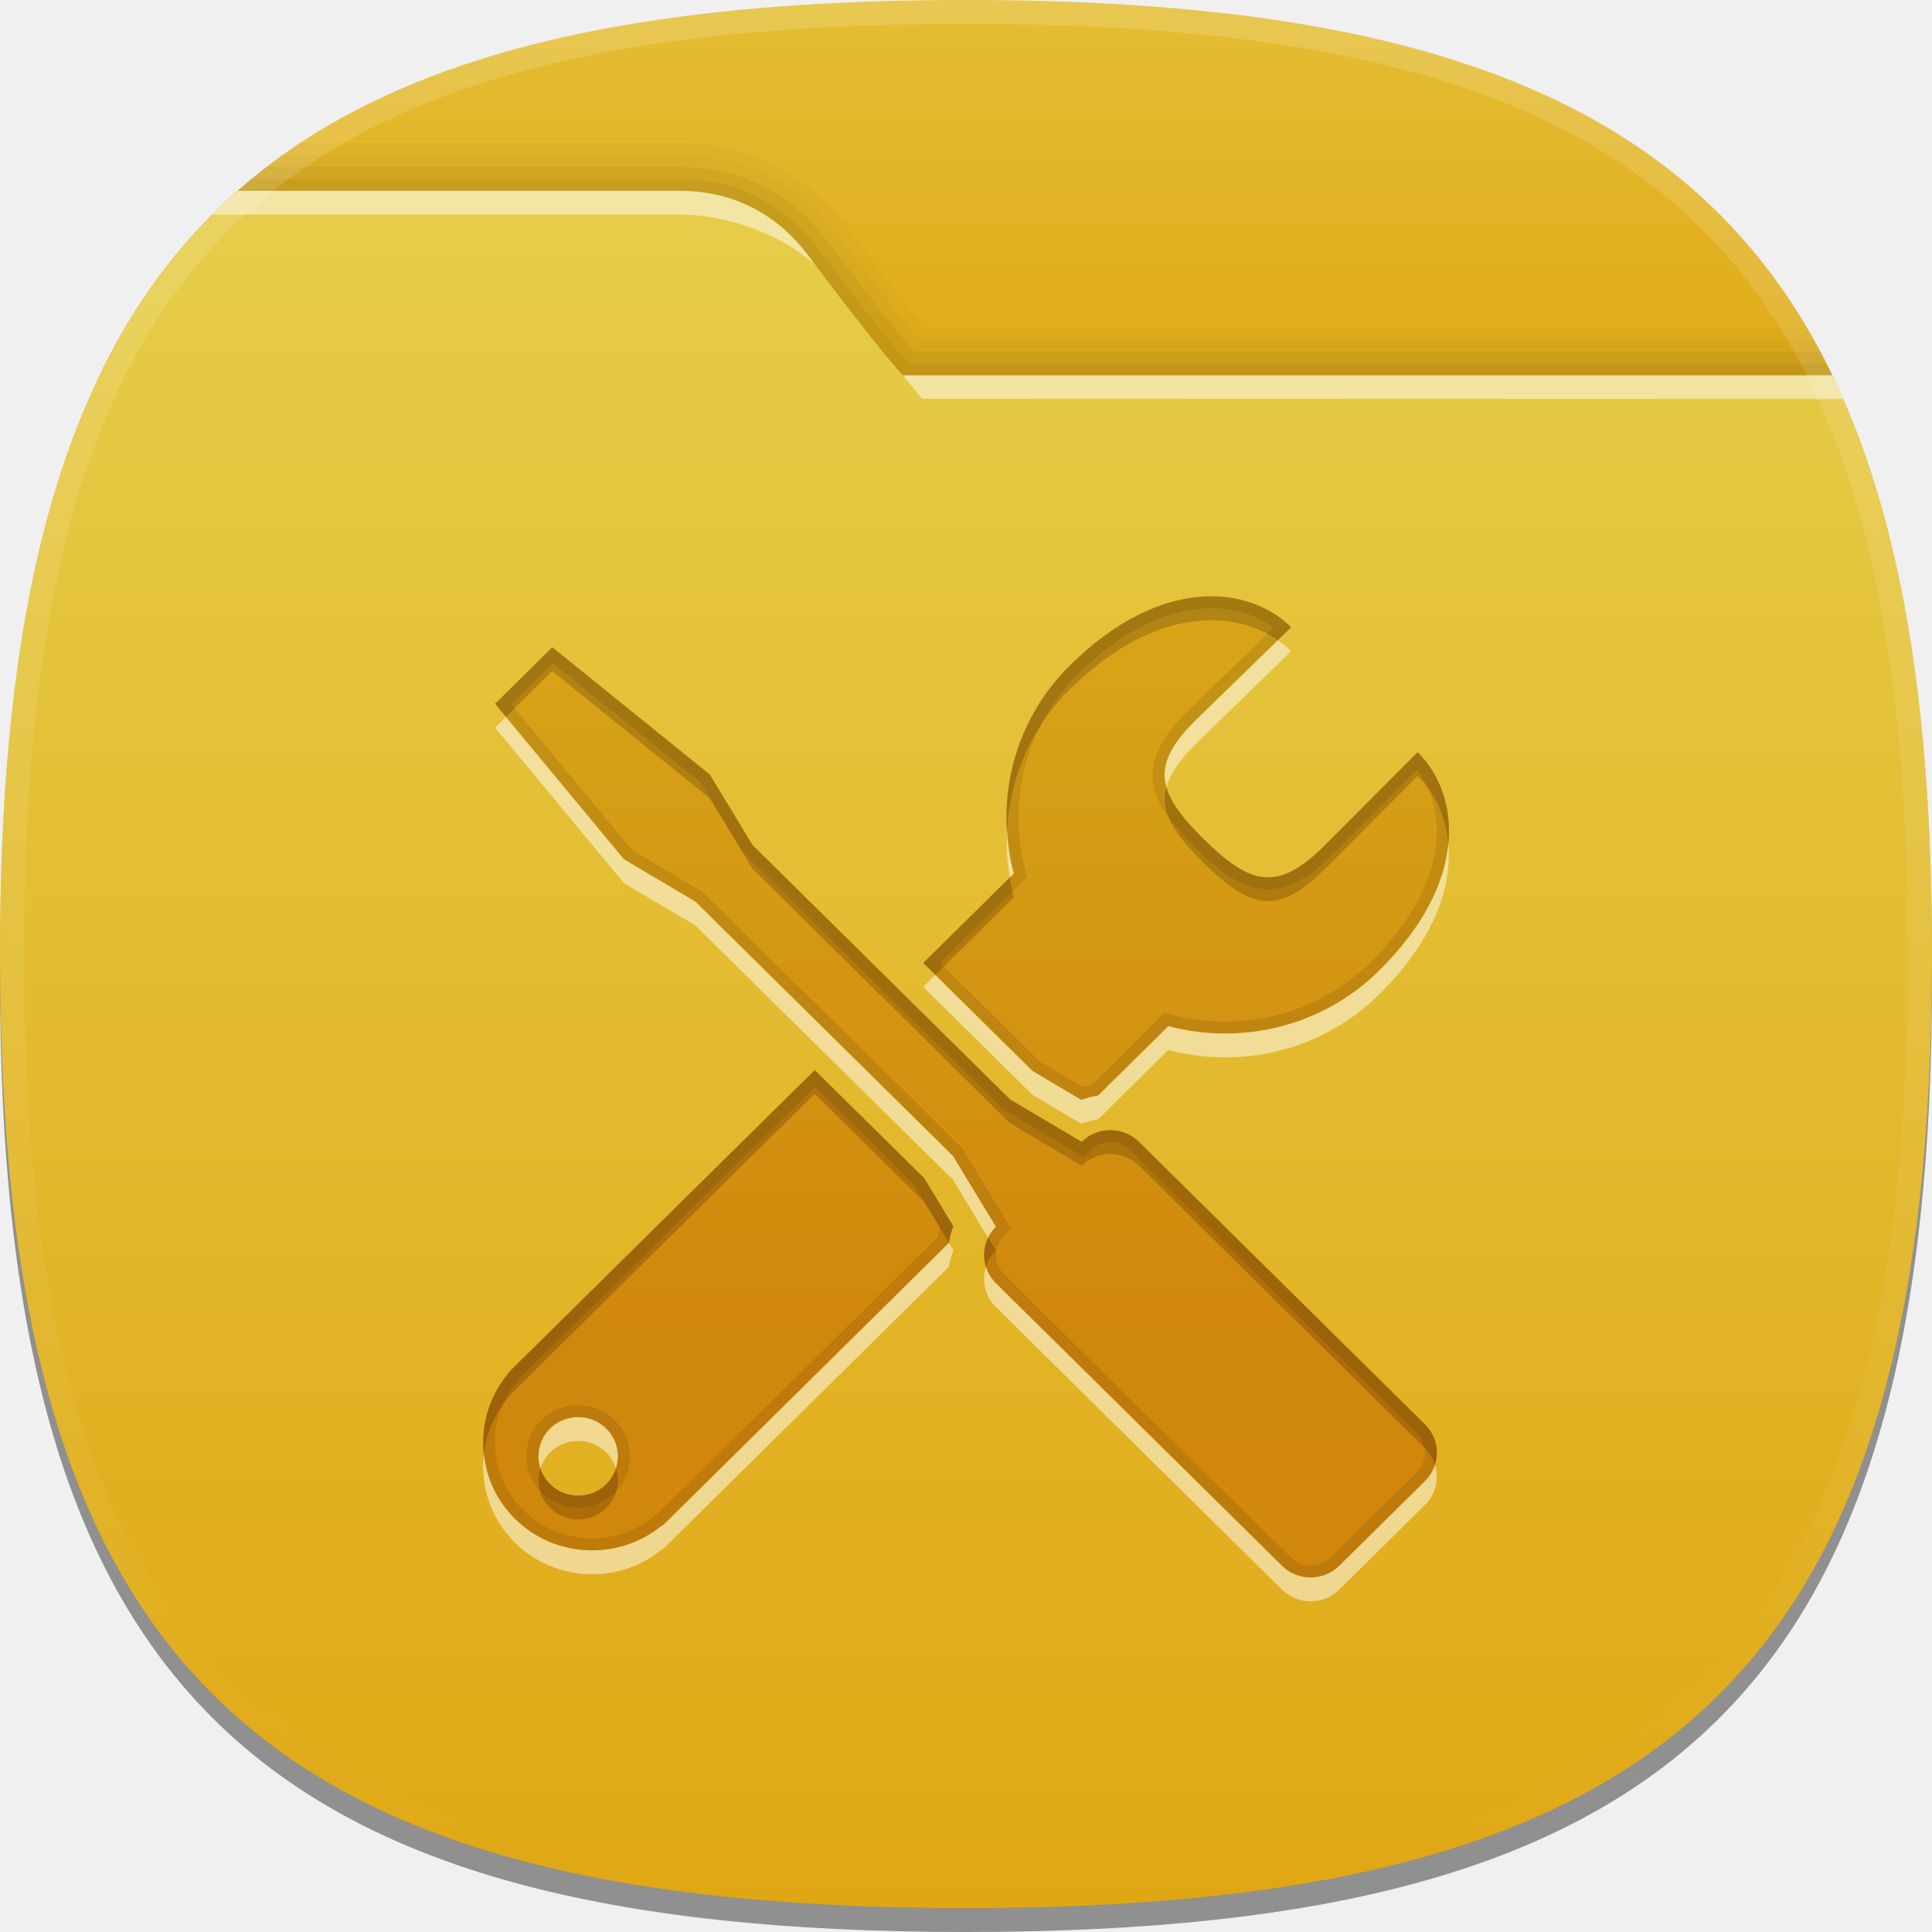
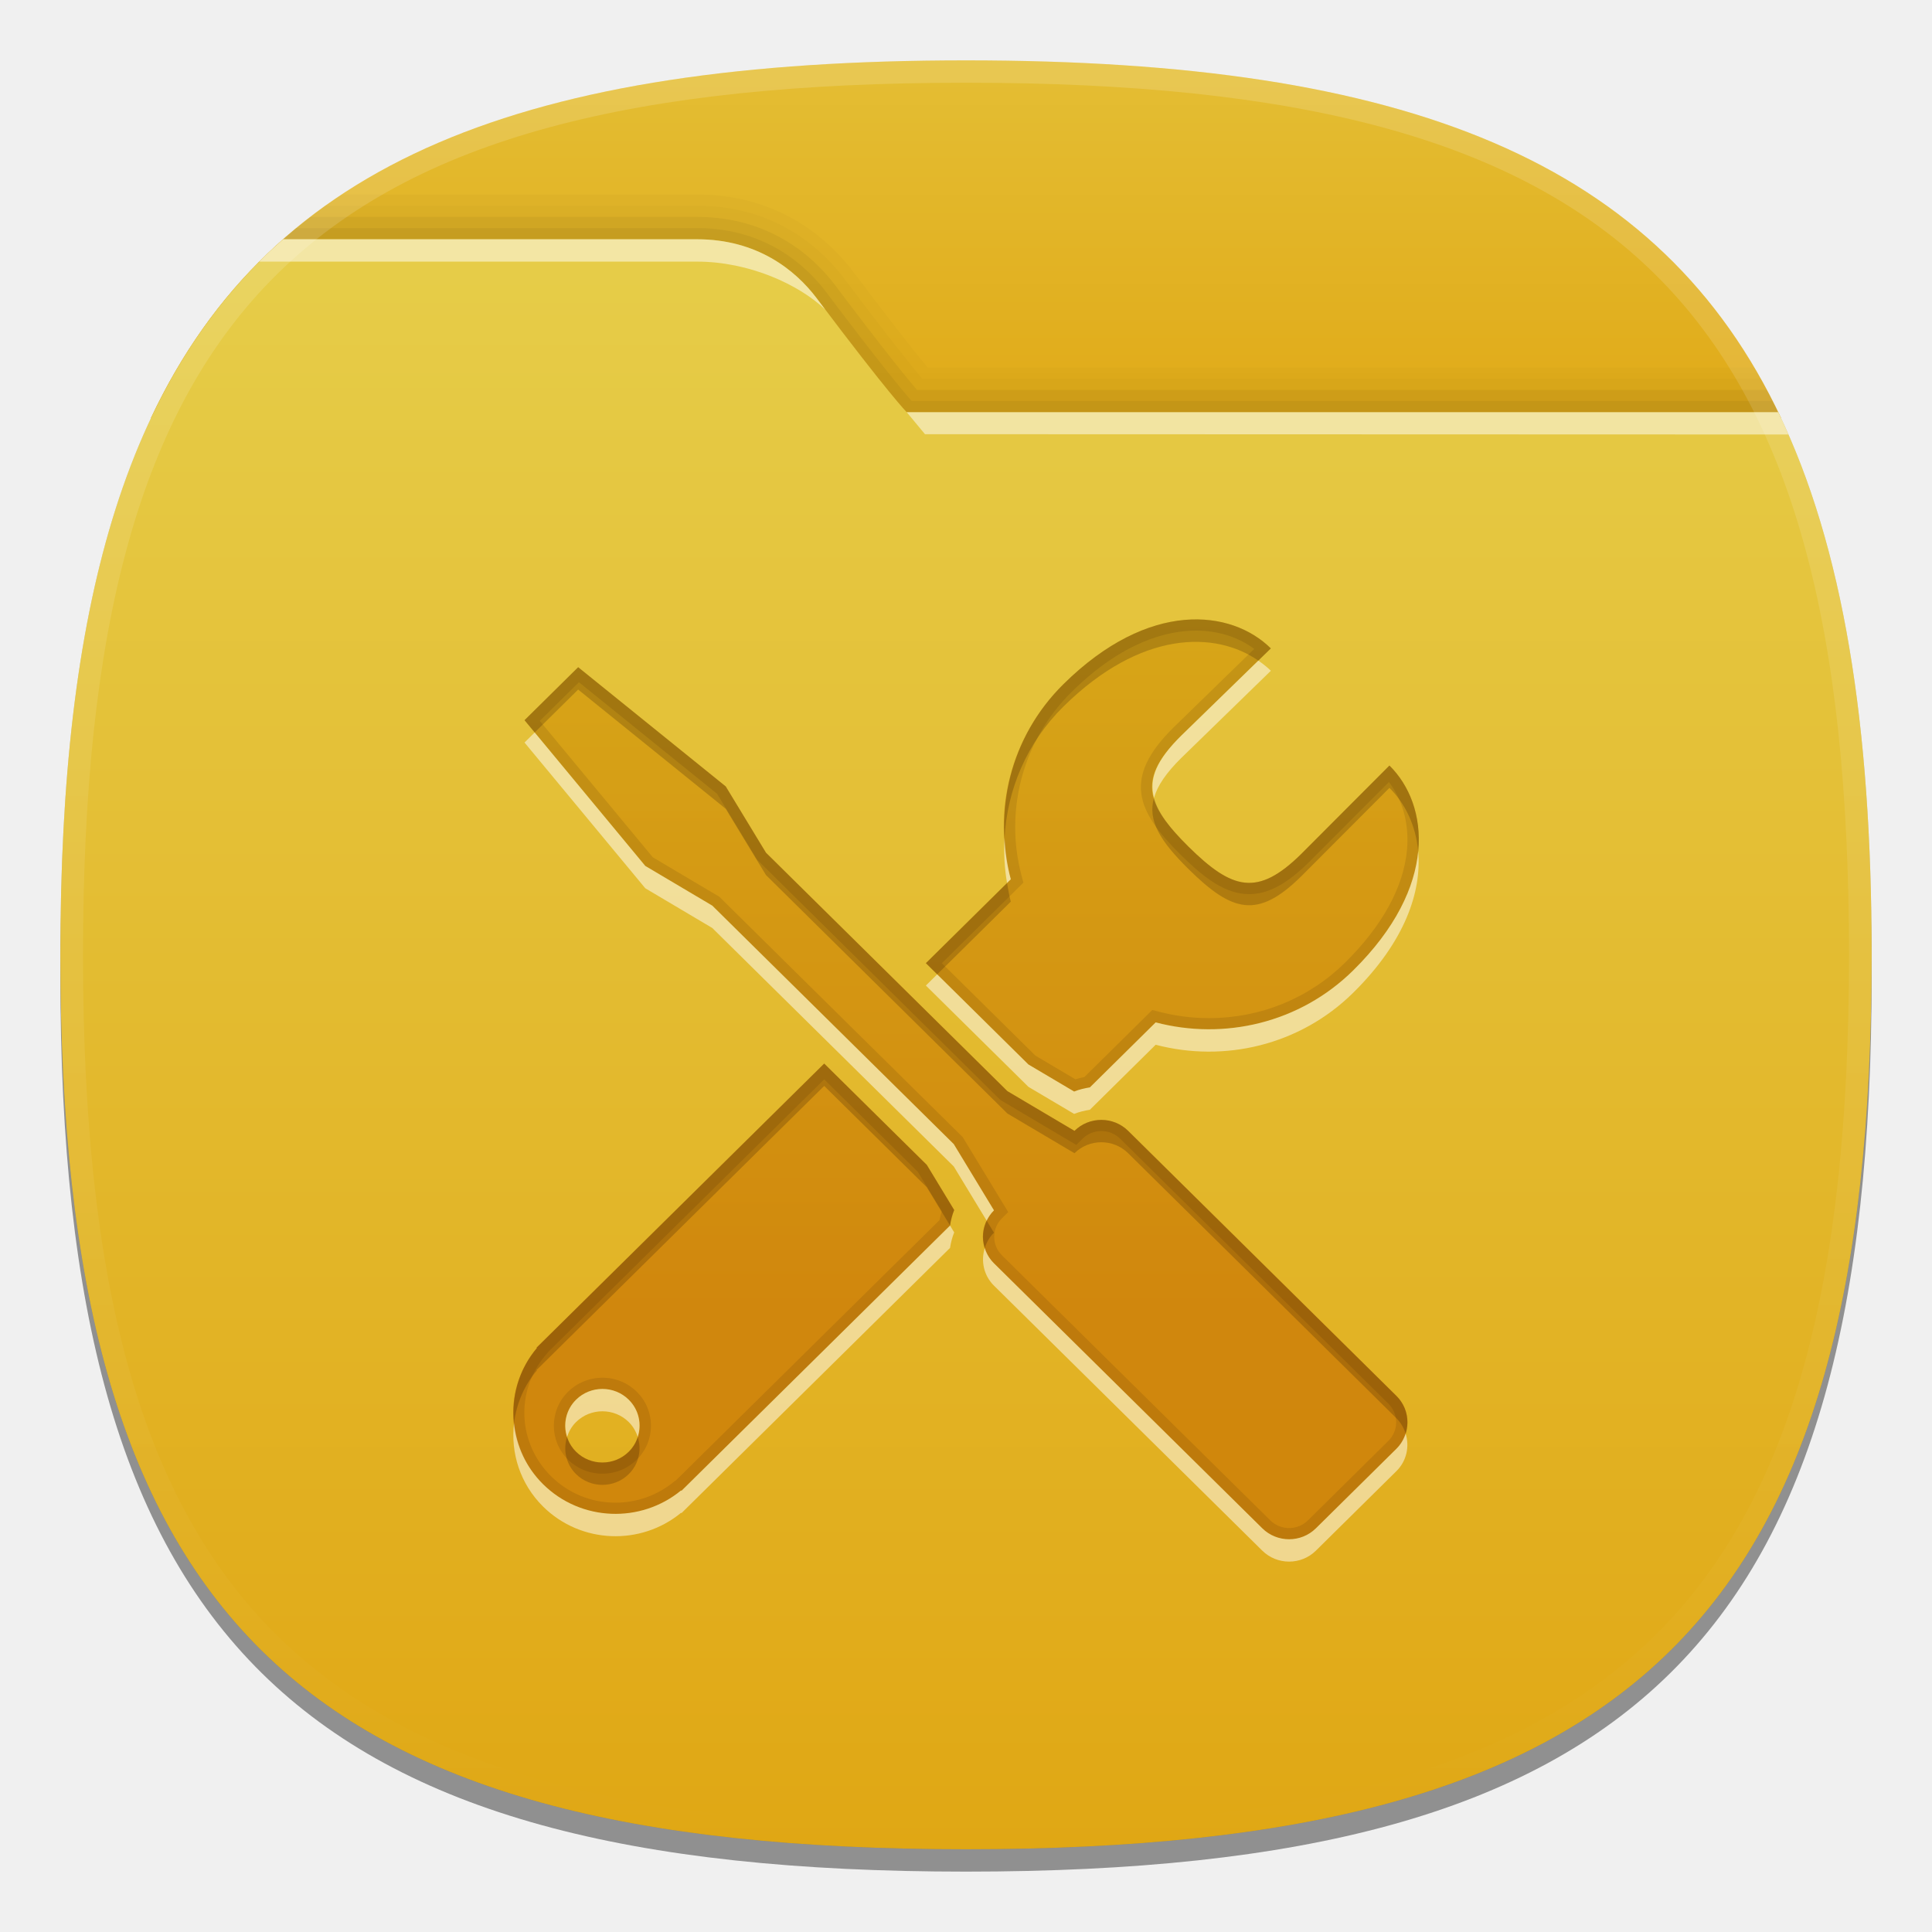
<svg xmlns="http://www.w3.org/2000/svg" height="96px" version="1.1" viewBox="0 0 96 96" width="96px" x="0px" y="0px" id="svg52">
  <defs id="defs56" />
-   <path d="M 96,48.593 C 96,83.716 83.567,96 48,96 12.438,96 0,83.716 0,48.593 0,13.472 12.438,1.185 48,1.185 c 35.564,0 48,12.287 48,47.407 z" id="path2" style="fill-opacity:0.4;stroke-width:1.193" />
-   <rect fill="none" height="96" width="96" id="rect4" />
-   <linearGradient gradientUnits="userSpaceOnUse" id="SVGID_1_" x1="47.999" x2="47.999" y1="8" y2="24" gradientTransform="matrix(1.2,0,0,1.185185,-9.6,-9.481481)">
+   <path d="M 93,48.556 C 93,81.483 81.344,93 48,93 14.661,93 3,81.483 3,48.556 3,15.63 14.661,4.111 48,4.111 c 33.342,0 45,11.519 45,44.444 z" id="path2" style="fill-opacity:0.4;stroke-width:1.118" />
+   <rect height="90" width="90" id="rect4" x="3" y="3" style="fill:none;stroke-width:0.938" />
+   <linearGradient gradientUnits="userSpaceOnUse" id="SVGID_1_" x1="47.999" x2="47.999" y1="8" y2="24" gradientTransform="matrix(1.125,0,0,1.111111,-6,-5.888888)">
    <stop offset="0" style="stop-color:#E4BE34" id="stop6" />
    <stop offset="1" style="stop-color:#E0AA18" id="stop8" />
  </linearGradient>
-   <path d="M 91.205,18.963 C 84.784,5.321 71.399,0 48,0 24.602,0 11.218,5.321 4.795,18.963 Z" id="path11" style="fill:url(#SVGID_1_);stroke-width:1.193" />
-   <path d="m 48,94.815 c 35.567,0 48,-12.286 48,-47.407 C 96,33.806 94.124,23.643 89.773,16.279 H 45.964 c -0.665,-0.805 -1.861,-2.309 -3.942,-5.075 C 40.872,9.676 38.267,7.111 33.742,7.111 H 14.922 C 4.268,14.139 0,26.861 0,47.407 0,82.529 12.438,94.815 48,94.815 Z" id="path13" style="fill-opacity:0.02;stroke-width:1.193" />
-   <path d="m 48,94.815 c 35.567,0 48,-12.286 48,-47.407 C 96,34.174 94.231,24.185 90.128,16.871 H 45.679 c -0.584,-0.697 -1.806,-2.212 -4.14,-5.313 -1.082,-1.44 -3.536,-3.854 -7.798,-3.854 H 14.052 C 4.033,14.844 0,27.428 0,47.407 0,82.529 12.438,94.815 48,94.815 Z" id="path15" style="fill-opacity:0.02;stroke-width:1.193" />
-   <path d="m 48,94.815 c 35.567,0 48,-12.286 48,-47.407 C 96,34.523 94.318,24.723 90.442,17.464 H 45.4 C 44.887,16.866 43.66,15.368 41.058,11.911 40.042,10.561 37.739,8.296 33.742,8.296 H 13.256 C 3.823,15.532 0,27.967 0,47.407 0,82.529 12.438,94.815 48,94.815 Z" id="path17" style="fill-opacity:0.05;stroke-width:1.193" />
-   <path d="m 48,94.815 c 35.567,0 48,-12.286 48,-47.407 C 96,34.869 94.404,25.255 90.746,18.056 H 45.125 c -0.392,-0.442 -1.586,-1.856 -4.548,-5.792 -0.949,-1.26 -3.098,-3.377 -6.834,-3.377 H 12.508 C 3.619,16.205 0,28.488 0,47.407 0,82.529 12.438,94.815 48,94.815 Z" id="path19" style="fill-opacity:0.05;stroke-width:1.193" />
-   <linearGradient gradientUnits="userSpaceOnUse" id="SVGID_2_" x1="47.999" x2="47.999" y1="16" y2="88.001" gradientTransform="matrix(1.2,0,0,1.185185,-9.6,-9.481481)">
+   <path d="M 88.504,20.778 C 82.485,7.989 69.936,3 48,3 26.065,3 13.517,7.989 7.495,20.778 Z" id="path11" style="fill:url(#SVGID_1_);stroke-width:1.118" />
+   <path d="m 48,91.889 c 33.344,0 45,-11.518 45,-44.444 0,-12.751 -1.758,-22.279 -5.838,-29.183 h -41.072 C 45.468,17.507 44.346,16.097 42.395,13.503 41.318,12.071 38.875,9.667 34.633,9.667 H 16.989 C 7.002,16.256 3,28.182 3,47.444 3,80.371 14.661,91.889 48,91.889 Z" id="path13" style="fill-opacity:0.02;stroke-width:1.118" />
+   <path d="m 48,91.889 c 33.344,0 45,-11.518 45,-44.444 C 93,35.038 91.342,25.673 87.495,18.817 H 45.824 c -0.548,-0.653 -1.693,-2.073 -3.881,-4.981 -1.015,-1.35 -3.315,-3.613 -7.31,-3.613 h -18.459 C 6.781,16.917 3,28.713 3,47.444 3,80.371 14.661,91.889 48,91.889 Z" id="path15" style="fill-opacity:0.02;stroke-width:1.118" />
+   <path d="m 48,91.889 c 33.344,0 45,-11.518 45,-44.444 C 93,35.366 91.423,26.178 87.789,19.372 H 45.562 c -0.48,-0.56 -1.631,-1.964 -4.07,-5.206 C 40.539,12.901 38.38,10.778 34.633,10.778 H 15.428 C 6.584,17.561 3,29.219 3,47.444 3,80.371 14.661,91.889 48,91.889 Z" id="path17" style="fill-opacity:0.05;stroke-width:1.118" />
+   <path d="m 48,91.889 c 33.344,0 45,-11.518 45,-44.444 C 93,35.69 91.504,26.677 88.075,19.928 H 45.304 c -0.368,-0.414 -1.487,-1.74 -4.264,-5.43 -0.89,-1.181 -2.905,-3.166 -6.407,-3.166 h -19.908 C 6.393,18.192 3,29.708 3,47.444 3,80.371 14.661,91.889 48,91.889 Z" id="path19" style="fill-opacity:0.05;stroke-width:1.118" />
+   <linearGradient gradientUnits="userSpaceOnUse" id="SVGID_2_" x1="47.999" x2="47.999" y1="16" y2="88.001" gradientTransform="matrix(1.125,0,0,1.111111,-6,-5.888888)">
    <stop offset="0" style="stop-color:#E6CD49" id="stop21" />
    <stop offset="1" style="stop-color:#E0A714" id="stop23" />
  </linearGradient>
-   <path d="m 48,94.815 c 35.567,0 48,-12.286 48,-47.407 C 96,35.214 94.496,25.779 91.051,18.649 H 44.86 c 0,0 -0.882,-0.871 -4.765,-6.031 -1.145,-1.521 -3.176,-3.136 -6.353,-3.136 -3.863,0 -14.322,0 -21.931,0 C 3.428,16.862 0,28.991 0,47.407 0,82.529 12.438,94.815 48,94.815 Z" id="path26" style="fill:url(#SVGID_2_);stroke-width:1.193" />
-   <path d="M 33.742,9.481 H 11.81 c -0.436,0.383 -0.863,0.775 -1.272,1.185 h 23.203 c 2.774,0 5.41,1.217 6.796,2.54 -0.145,-0.193 -0.288,-0.382 -0.443,-0.588 C 38.95,11.097 36.918,9.481 33.742,9.481 Z M 91.051,18.649 H 44.86 l 0.966,1.165 45.76,0.015 c -0.175,-0.397 -0.348,-0.795 -0.534,-1.18 z" id="path28" style="fill:#ffffff;fill-opacity:0.5;stroke-width:1.193" />
-   <linearGradient gradientTransform="matrix(1.2,0,0,1.185185,223.1104,-976.4039)" gradientUnits="userSpaceOnUse" id="SVGID_3_" x1="-145.925" x2="-145.925" y1="824.094" y2="903.338">
+   <path d="m 48,91.889 c 33.344,0 45,-11.518 45,-44.444 C 93,36.013 91.59,27.168 88.361,20.483 H 45.056 c 0,0 -0.827,-0.817 -4.467,-5.654 -1.073,-1.426 -2.978,-2.94 -5.956,-2.94 -3.621,0 -13.427,0 -20.561,0 C 6.214,18.808 3,30.179 3,47.444 3,80.371 14.661,91.889 48,91.889 Z" id="path26" style="fill:url(#SVGID_2_);stroke-width:1.118" />
+   <path d="M 34.633,11.889 H 14.072 C 13.664,12.248 13.263,12.616 12.88,13 h 21.753 c 2.601,0 5.072,1.141 6.371,2.381 C 40.867,15.2 40.734,15.023 40.589,14.83 39.515,13.403 37.611,11.889 34.633,11.889 Z M 88.361,20.483 H 45.056 l 0.906,1.092 42.9,0.014 c -0.164,-0.372 -0.326,-0.746 -0.501,-1.107 z" id="path28" style="fill:#ffffff;fill-opacity:0.5;stroke-width:1.118" />
+   <linearGradient gradientTransform="matrix(1.125,0,0,1.111111,212.166,-912.3787)" gradientUnits="userSpaceOnUse" id="SVGID_3_" x1="-145.925" x2="-145.925" y1="824.094" y2="903.338">
    <stop offset="0" style="stop-color:#FFFFFF" id="stop30" />
    <stop offset="1" style="stop-color:#FFFFFF;stop-opacity:0" id="stop32" />
  </linearGradient>
-   <path d="M 48,0 C 12.438,0 0,12.286 0,47.407 c 0,35.122 12.438,47.407 48,47.407 35.567,0 48,-12.286 48,-47.407 C 96,12.286 83.564,0 48,0 Z m 0,93.63 C 13.01,93.63 1.2,81.965 1.2,47.407 1.2,12.85 13.01,1.185 48,1.185 c 34.99,0 46.8,11.665 46.8,46.222 0,34.558 -11.81,46.222 -46.8,46.222 z" id="path35" style="fill:url(#SVGID_3_);fill-opacity:0.15;stroke-width:1.193" />
-   <linearGradient gradientUnits="userSpaceOnUse" id="SVGID_4_" x1="47.999" x2="47.999" y1="33.001" y2="74.136" gradientTransform="matrix(1.2,0,0,1.185185,-9.6,-9.481481)">
+   <path d="M 48,3 C 14.661,3 3,14.518 3,47.444 c 0,32.927 11.661,44.444 45,44.444 33.344,0 45,-11.518 45,-44.444 C 93,14.518 81.342,3 48,3 Z m 0,87.778 C 15.197,90.778 4.125,79.842 4.125,47.444 4.125,15.047 15.197,4.111 48,4.111 c 32.803,0 43.875,10.936 43.875,43.333 0,32.398 -11.072,43.333 -43.875,43.333 z" id="path35" style="fill:url(#SVGID_3_);fill-opacity:0.15;stroke-width:1.118" />
+   <linearGradient gradientUnits="userSpaceOnUse" id="SVGID_4_" x1="47.999" x2="47.999" y1="33.001" y2="74.136" gradientTransform="matrix(1.125,0,0,1.111111,-6,-5.888888)">
    <stop offset="0" style="stop-color:#D6A214" id="stop37" />
    <stop offset="0.75" style="stop-color:#CE820A" id="stop39" />
    <stop offset="1" style="stop-color:#CE820A" id="stop41" />
  </linearGradient>
-   <path d="m 40.484,53.171 -15.246,15.058 0.018,0.018 c -1.778,2.106 -1.669,5.246 0.331,7.223 2.003,1.978 5.178,2.085 7.312,0.326 l 0.02,0.019 14.234,-14.057 c 0.044,-0.283 0.113,-0.561 0.221,-0.823 l -1.452,-2.393 z M 30.125,73.746 c -0.77,0.761 -2.022,0.761 -2.792,0 -0.772,-0.763 -0.772,-1.997 0,-2.759 0.772,-0.761 2.023,-0.761 2.792,0 0.772,0.762 0.772,1.996 0,2.759 z m 21.185,-20.526 2.423,1.434 c 0.266,-0.107 0.547,-0.173 0.834,-0.219 l 3.488,-3.445 c 3.62,0.952 7.63,0.047 10.472,-2.759 4.538,-4.481 4.012,-8.787 1.916,-10.855 l -4.673,4.685 c -2.316,2.284 -3.658,1.903 -5.972,-0.379 -2.311,-2.285 -2.699,-3.612 -0.383,-5.897 L 64.158,31.167 C 62.064,29.099 57.706,28.576 53.167,33.06 c -2.84,2.807 -3.76,6.767 -2.792,10.344 l -4.501,4.446 z m 5.285,3.518 c -0.786,-0.775 -2.06,-0.775 -2.845,0 l -3.556,-2.105 -12.797,-12.64 -2.132,-3.512 -7.822,-6.319 -2.843,2.809 6.4,7.724 3.553,2.106 12.799,12.639 2.131,3.512 c -0.785,0.774 -0.785,2.033 0,2.808 l 14.22,14.044 c 0.785,0.774 2.058,0.774 2.843,0 l 4.265,-4.213 c 0.786,-0.775 0.786,-2.031 0,-2.808 z" id="path44" style="fill:url(#SVGID_4_);fill-opacity:0.9;stroke-width:1.193;stroke-opacity:0.9" />
-   <path d="M 50.375,43.404 C 50.18,42.686 50.084,41.948 50.042,41.211 49.998,42.01 50.04,42.81 50.176,43.601 Z M 59.416,36.968 64.158,32.352 c -0.199,-0.197 -0.425,-0.373 -0.664,-0.539 l -4.079,3.97 c -1.309,1.292 -1.727,2.278 -1.45,3.303 0.182,-0.644 0.642,-1.321 1.45,-2.118 z M 34.553,45.985 47.352,58.624 l 1.746,2.878 c 0.096,-0.198 0.22,-0.386 0.385,-0.551 L 47.352,57.439 34.553,44.8 l -3.553,-2.106 -5.86,-7.072 -0.54,0.533 6.4,7.724 z m 19.178,9.854 c 0.266,-0.107 0.547,-0.173 0.834,-0.219 l 3.488,-3.445 c 3.62,0.952 7.63,0.047 10.472,-2.759 2.749,-2.714 3.631,-5.359 3.44,-7.487 -0.18,1.888 -1.183,4.073 -3.44,6.302 -2.842,2.807 -6.852,3.711 -10.472,2.759 l -3.488,3.445 c -0.287,0.045 -0.569,0.113 -0.834,0.219 l -2.423,-1.434 -4.836,-4.777 -0.6,0.593 5.436,5.37 z M 27.332,70.987 c -0.54,0.535 -0.694,1.299 -0.475,1.972 0.092,-0.287 0.245,-0.559 0.475,-0.787 0.772,-0.761 2.023,-0.761 2.792,0 0.23,0.228 0.383,0.5 0.475,0.787 0.218,-0.673 0.065,-1.438 -0.475,-1.972 -0.769,-0.761 -2.021,-0.761 -2.792,0 z m 43.478,2.603 -4.265,4.213 c -0.785,0.774 -2.058,0.774 -2.843,0 l -14.22,-14.044 c -0.238,-0.235 -0.394,-0.516 -0.487,-0.812 -0.217,0.681 -0.06,1.457 0.487,1.997 l 14.22,14.044 c 0.785,0.774 2.058,0.774 2.843,0 l 4.265,-4.213 c 0.548,-0.54 0.706,-1.313 0.488,-1.997 -0.094,0.296 -0.251,0.577 -0.488,0.812 z M 47.154,61.755 32.92,75.814 32.899,75.795 c -2.132,1.758 -5.309,1.652 -7.312,-0.326 C 24.668,74.56 24.168,73.407 24.047,72.22 c -0.192,1.579 0.317,3.224 1.541,4.434 2.003,1.978 5.178,2.085 7.312,0.326 l 0.02,0.019 L 47.154,62.942 c 0.044,-0.283 0.113,-0.561 0.221,-0.823 z" id="path46" style="fill:#ffffff;fill-opacity:0.5;stroke-width:1.193" />
-   <path d="M 50.375,44.589 C 50.287,44.264 50.232,43.931 50.176,43.601 l -4.302,4.249 0.6,0.593 z M 48.996,62.946 c 0.094,-0.296 0.25,-0.577 0.487,-0.812 L 49.098,61.5 c -0.22,0.455 -0.253,0.971 -0.102,1.446 z m 21.446,-25.572 -4.673,4.685 c -2.316,2.284 -3.658,1.903 -5.972,-0.379 -1.006,-0.993 -1.62,-1.804 -1.832,-2.593 -0.342,1.207 0.326,2.291 1.832,3.778 2.315,2.284 3.656,2.663 5.972,0.379 L 70.442,38.56 c 0.826,0.815 1.402,1.983 1.525,3.368 0.184,-1.908 -0.472,-3.514 -1.525,-4.553 z M 53.167,34.246 c 4.108,-4.057 8.06,-4.009 10.327,-2.432 L 64.158,31.168 c -2.094,-2.068 -6.452,-2.591 -10.991,1.893 -2.27,2.244 -3.292,5.221 -3.125,8.152 0.137,-2.534 1.162,-5.028 3.125,-6.967 z m 3.427,22.491 c -0.786,-0.775 -2.06,-0.775 -2.845,0 l -3.556,-2.105 -12.797,-12.64 -2.132,-3.512 -7.822,-6.319 -2.843,2.809 0.54,0.652 2.303,-2.276 7.822,6.319 2.132,3.512 12.797,12.64 3.556,2.105 c 0.785,-0.775 2.059,-0.775 2.845,0 l 14.216,14.044 c 0.238,0.235 0.395,0.516 0.488,0.812 0.217,-0.681 0.06,-1.455 -0.488,-1.997 z m -16.11,-3.566 -15.246,15.058 0.018,0.018 c -0.962,1.139 -1.352,2.578 -1.21,3.974 0.122,-0.999 0.521,-1.971 1.21,-2.789 l -0.018,-0.018 15.246,-15.058 5.437,5.369 1.231,2.029 c 0.044,-0.282 0.113,-0.559 0.221,-0.821 l -1.452,-2.393 z M 30.125,73.746 c -0.77,0.761 -2.022,0.761 -2.792,0 -0.23,-0.228 -0.383,-0.5 -0.475,-0.787 -0.218,0.673 -0.065,1.438 0.475,1.972 0.772,0.761 2.023,0.761 2.792,0 0.54,-0.535 0.694,-1.299 0.475,-1.972 -0.091,0.287 -0.244,0.558 -0.475,0.787 z" id="path48" style="fill:#1a0900;fill-opacity:0.2;stroke-width:1.193" />
-   <path d="m 28.729,69.823 c -0.688,0 -1.334,0.264 -1.822,0.744 -1.003,0.992 -1.003,2.605 0,3.597 0.486,0.48 1.133,0.744 1.822,0.744 0.689,0 1.334,-0.264 1.82,-0.744 1.003,-0.992 1.003,-2.605 0,-3.597 -0.485,-0.48 -1.132,-0.744 -1.82,-0.744 z m 1.396,3.923 c -0.77,0.761 -2.022,0.761 -2.792,0 -0.772,-0.763 -0.772,-1.997 0,-2.759 0.772,-0.761 2.023,-0.761 2.792,0 0.772,0.762 0.772,1.996 0,2.759 z m 21.185,-20.526 2.423,1.434 c 0.266,-0.107 0.547,-0.173 0.834,-0.219 l 3.488,-3.445 c 3.62,0.952 7.63,0.047 10.472,-2.759 4.538,-4.481 4.012,-8.787 1.916,-10.855 l -4.673,4.685 c -2.316,2.284 -3.658,1.903 -5.972,-0.379 -2.311,-2.285 -2.699,-3.612 -0.383,-5.897 L 64.158,31.167 C 62.064,29.099 57.706,28.576 53.167,33.06 c -2.84,2.807 -3.76,6.767 -2.792,10.344 l -4.501,4.446 z m -0.355,-9.969 c -0.943,-3.488 0.067,-7.233 2.636,-9.772 2.725,-2.692 5.092,-3.257 6.596,-3.257 1.172,0 2.246,0.341 3.089,0.971 l -4.282,4.168 c -2.708,2.673 -1.956,4.429 0.379,6.739 1.271,1.254 2.375,2.088 3.636,2.088 1.004,0 1.986,-0.526 3.184,-1.708 l 4.222,-4.233 c 0.737,0.964 1.082,2.244 0.959,3.598 -0.179,1.969 -1.312,4.031 -3.272,5.967 -1.926,1.902 -4.492,2.95 -7.223,2.95 -0.901,0 -1.8,-0.116 -2.671,-0.345 l -0.334,-0.088 -3.6,3.556 c -0.17,0.032 -0.328,0.072 -0.478,0.119 l -2.117,-1.254 -4.96,-4.9 4.322,-4.269 z m -10.47,9.92 -15.246,15.058 0.018,0.018 c -1.778,2.106 -1.669,5.246 0.331,7.223 2.003,1.978 5.178,2.085 7.312,0.326 l 0.02,0.019 14.234,-14.057 c 0.044,-0.283 0.113,-0.561 0.221,-0.823 l -1.452,-2.393 z m 6.11,8.299 -13.938,13.765 -0.142,0.105 c -0.865,0.713 -1.963,1.106 -3.092,1.106 -1.288,0 -2.5,-0.497 -3.41,-1.396 -1.777,-1.756 -1.904,-4.519 -0.295,-6.424 l 0.16,-0.188 14.608,-14.428 4.961,4.898 1.27,2.091 c -0.047,0.149 -0.088,0.306 -0.12,0.472 z m 10,-4.732 c -0.786,-0.775 -2.06,-0.775 -2.845,0 l -3.556,-2.105 -12.797,-12.64 -2.132,-3.512 -7.822,-6.319 -2.843,2.809 6.4,7.724 3.553,2.106 12.799,12.639 2.131,3.512 c -0.785,0.774 -0.785,2.033 0,2.808 l 14.22,14.044 c 0.785,0.774 2.058,0.774 2.843,0 l 4.265,-4.213 c 0.786,-0.775 0.786,-2.031 0,-2.808 z m 13.792,16.433 -4.265,4.213 c -0.266,0.263 -0.62,0.408 -0.997,0.408 -0.377,0 -0.731,-0.145 -0.997,-0.408 l -14.22,-14.044 c -0.266,-0.263 -0.413,-0.614 -0.413,-0.985 0,-0.372 0.146,-0.722 0.413,-0.985 L 50.238,61.043 47.827,57.071 34.925,44.328 31.399,42.238 25.41,35.008 l 2.075,-2.049 7.321,5.914 2.117,3.484 12.902,12.744 4.02,2.381 0.331,-0.327 c 0.266,-0.263 0.622,-0.408 0.998,-0.408 0.377,0 0.731,0.145 0.998,0.408 L 70.39,71.2 c 0.264,0.264 0.41,0.614 0.41,0.985 0,0.371 -0.146,0.722 -0.414,0.985 z" id="path50" style="fill:#1a0900;fill-opacity:0.1;stroke-width:1.193" />
+   <path d="M 40.954,52.848 26.661,66.964 l 0.017,0.017 c -1.667,1.974 -1.565,4.918 0.31,6.771 1.878,1.854 4.854,1.954 6.855,0.306 l 0.019,0.018 13.345,-13.179 c 0.042,-0.266 0.106,-0.526 0.207,-0.771 l -1.361,-2.243 z M 31.242,72.137 c -0.722,0.713 -1.896,0.713 -2.618,0 -0.723,-0.716 -0.723,-1.872 0,-2.587 0.723,-0.713 1.897,-0.713 2.618,0 0.723,0.714 0.723,1.871 0,2.587 z m 19.861,-19.243 2.271,1.344 c 0.25,-0.1 0.513,-0.162 0.782,-0.206 l 3.27,-3.23 c 3.394,0.892 7.153,0.044 9.818,-2.587 4.255,-4.201 3.761,-8.238 1.797,-10.177 l -4.381,4.392 c -2.171,2.141 -3.429,1.784 -5.599,-0.356 -2.167,-2.142 -2.53,-3.387 -0.359,-5.529 l 4.446,-4.328 C 61.185,30.28 57.099,29.79 52.844,33.993 c -2.663,2.631 -3.525,6.344 -2.618,9.698 L 46.007,47.859 Z m 4.955,3.298 c -0.737,-0.727 -1.932,-0.727 -2.667,0 l -3.333,-1.973 -11.997,-11.85 -1.999,-3.292 -7.333,-5.924 -2.665,2.633 6,7.241 L 35.393,45 47.392,56.849 l 1.998,3.292 c -0.736,0.726 -0.736,1.906 0,2.632 L 62.722,75.94 c 0.736,0.726 1.929,0.726 2.665,0 l 3.998,-3.95 c 0.737,-0.727 0.737,-1.904 0,-2.632 z" id="path44" style="fill:url(#SVGID_4_);fill-opacity:0.9;stroke-width:1.118;stroke-opacity:0.9" />
+   <path d="m 50.226,43.691 c -0.182,-0.673 -0.272,-1.364 -0.312,-2.056 -0.042,0.749 -0.002,1.499 0.125,2.24 z m 8.476,-6.033 4.446,-4.328 C 62.961,33.146 62.75,32.98 62.526,32.824 l -3.824,3.722 c -1.227,1.211 -1.619,2.136 -1.359,3.097 0.171,-0.603 0.602,-1.239 1.359,-1.986 z M 35.393,46.111 47.392,57.96 l 1.637,2.698 c 0.09,-0.186 0.206,-0.362 0.361,-0.517 L 47.392,56.849 35.393,45 l -3.331,-1.974 -5.493,-6.63 -0.506,0.5 6,7.241 z M 53.373,55.349 c 0.25,-0.1 0.513,-0.162 0.782,-0.206 l 3.27,-3.23 c 3.394,0.892 7.153,0.044 9.818,-2.587 2.577,-2.544 3.404,-5.024 3.225,-7.019 -0.169,1.77 -1.109,3.819 -3.225,5.908 -2.664,2.631 -6.424,3.479 -9.818,2.587 l -3.27,3.23 C 53.886,54.074 53.622,54.138 53.373,54.238 l -2.271,-1.344 -4.534,-4.479 -0.562,0.556 5.096,5.034 z M 28.624,69.55 c -0.506,0.501 -0.65,1.218 -0.446,1.849 0.087,-0.269 0.23,-0.524 0.446,-0.738 0.723,-0.713 1.897,-0.713 2.618,0 0.216,0.213 0.359,0.469 0.446,0.738 0.205,-0.631 0.061,-1.348 -0.446,-1.849 -0.721,-0.713 -1.895,-0.713 -2.618,0 z m 40.761,2.44 -3.998,3.95 c -0.736,0.726 -1.929,0.726 -2.665,0 L 49.391,62.773 C 49.168,62.553 49.022,62.29 48.934,62.012 c -0.204,0.639 -0.056,1.366 0.457,1.872 l 13.331,13.167 c 0.736,0.726 1.929,0.726 2.665,0 l 3.998,-3.95 C 69.899,72.594 70.047,71.87 69.843,71.229 69.755,71.507 69.608,71.77 69.385,71.99 Z M 47.207,60.896 33.862,74.076 33.843,74.058 c -1.999,1.648 -4.977,1.549 -6.855,-0.306 -0.862,-0.852 -1.331,-1.933 -1.444,-3.046 -0.18,1.48 0.297,3.022 1.444,4.157 1.878,1.854 4.854,1.954 6.855,0.306 l 0.019,0.018 13.345,-13.179 c 0.042,-0.266 0.106,-0.526 0.207,-0.771 z" id="path46" style="fill:#ffffff;fill-opacity:0.5;stroke-width:1.118" />
+   <path d="M 50.226,44.802 C 50.144,44.498 50.093,44.186 50.04,43.876 l -4.033,3.983 0.562,0.556 z m -1.293,17.21 c 0.088,-0.278 0.234,-0.541 0.457,-0.761 L 49.029,60.657 C 48.824,61.083 48.792,61.567 48.934,62.012 Z m 20.106,-23.973 -4.381,4.392 c -2.171,2.141 -3.429,1.784 -5.599,-0.356 -0.943,-0.931 -1.519,-1.691 -1.718,-2.431 -0.321,1.131 0.306,2.148 1.718,3.542 C 61.23,45.328 62.488,45.683 64.659,43.542 L 69.04,39.15 c 0.774,0.764 1.314,1.859 1.43,3.158 C 70.642,40.519 70.028,39.013 69.04,38.039 Z m -16.195,-2.933 c 3.851,-3.803 7.557,-3.759 9.682,-2.28 L 63.148,32.22 C 61.185,30.281 57.099,29.791 52.844,33.994 c -2.128,2.103 -3.086,4.894 -2.929,7.642 0.128,-2.376 1.089,-4.713 2.929,-6.531 z m 3.213,21.086 c -0.737,-0.727 -1.932,-0.727 -2.667,0 l -3.333,-1.973 -11.997,-11.85 -1.999,-3.292 -7.333,-5.924 -2.665,2.633 0.506,0.611 2.159,-2.133 7.333,5.924 1.999,3.292 11.997,11.85 3.333,1.973 c 0.736,-0.727 1.931,-0.727 2.667,0 l 13.328,13.167 c 0.223,0.22 0.37,0.483 0.458,0.761 0.204,-0.639 0.056,-1.364 -0.458,-1.872 z M 40.954,52.848 26.661,66.964 l 0.017,0.017 c -0.902,1.068 -1.268,2.417 -1.134,3.726 0.115,-0.937 0.488,-1.848 1.134,-2.614 L 26.661,68.076 40.954,53.959 46.051,58.992 47.206,60.894 C 47.247,60.63 47.312,60.37 47.413,60.124 L 46.051,57.881 Z M 31.242,72.137 c -0.722,0.713 -1.896,0.713 -2.618,0 -0.216,-0.213 -0.359,-0.469 -0.446,-0.738 -0.205,0.631 -0.061,1.348 0.446,1.849 0.723,0.713 1.897,0.713 2.618,0 0.506,-0.501 0.65,-1.218 0.446,-1.849 -0.086,0.269 -0.228,0.523 -0.446,0.738 z" id="path48" style="fill:#1a0900;fill-opacity:0.2;stroke-width:1.118" />
+   <path d="m 29.934,68.459 c -0.645,0 -1.251,0.248 -1.708,0.698 -0.941,0.93 -0.941,2.442 0,3.372 0.456,0.45 1.062,0.698 1.708,0.698 0.646,0 1.251,-0.248 1.707,-0.698 0.941,-0.93 0.941,-2.442 0,-3.372 -0.455,-0.45 -1.061,-0.698 -1.707,-0.698 z M 31.242,72.137 c -0.722,0.713 -1.896,0.713 -2.618,0 -0.723,-0.716 -0.723,-1.872 0,-2.587 0.723,-0.713 1.897,-0.713 2.618,0 0.723,0.714 0.723,1.871 0,2.587 z m 19.861,-19.243 2.271,1.344 c 0.25,-0.1 0.513,-0.162 0.782,-0.206 l 3.27,-3.23 c 3.394,0.892 7.153,0.044 9.818,-2.587 4.255,-4.201 3.761,-8.238 1.797,-10.177 l -4.381,4.392 c -2.171,2.141 -3.429,1.784 -5.599,-0.356 -2.167,-2.142 -2.53,-3.387 -0.359,-5.529 l 4.446,-4.328 C 61.185,30.28 57.099,29.79 52.844,33.993 c -2.663,2.631 -3.525,6.344 -2.618,9.698 L 46.007,47.859 Z m -0.333,-9.346 c -0.884,-3.27 0.063,-6.781 2.472,-9.161 2.555,-2.523 4.773,-3.053 6.184,-3.053 1.099,0 2.106,0.32 2.896,0.91 l -4.014,3.908 c -2.539,2.506 -1.834,4.152 0.355,6.318 1.191,1.176 2.226,1.958 3.409,1.958 0.942,0 1.862,-0.493 2.985,-1.601 l 3.958,-3.969 C 69.705,39.76 70.029,40.96 69.913,42.23 69.745,44.076 68.683,46.009 66.845,47.824 65.039,49.608 62.634,50.59 60.074,50.59 c -0.845,0 -1.688,-0.109 -2.504,-0.323 l -0.313,-0.082 -3.375,3.333 c -0.16,0.03 -0.307,0.068 -0.448,0.111 L 51.449,52.453 46.8,47.86 l 4.052,-4.002 z m -9.816,9.3 -14.293,14.117 0.017,0.017 c -1.667,1.974 -1.565,4.918 0.31,6.771 1.878,1.854 4.854,1.954 6.855,0.306 l 0.019,0.018 13.345,-13.179 c 0.042,-0.266 0.106,-0.526 0.207,-0.771 l -1.361,-2.243 z m 5.729,7.78 -13.067,12.904 -0.133,0.099 c -0.811,0.669 -1.841,1.037 -2.899,1.037 -1.207,0 -2.343,-0.466 -3.197,-1.309 C 25.721,71.712 25.601,69.122 27.11,67.337 L 27.259,67.16 40.954,53.633 l 4.651,4.592 1.19,1.96 c -0.044,0.14 -0.082,0.287 -0.113,0.442 z m 9.375,-4.437 c -0.737,-0.727 -1.932,-0.727 -2.667,0 l -3.333,-1.973 -11.997,-11.85 -1.999,-3.292 -7.333,-5.924 -2.665,2.633 6,7.241 L 35.393,45 47.392,56.849 l 1.998,3.292 c -0.736,0.726 -0.736,1.906 0,2.632 L 62.722,75.94 c 0.736,0.726 1.929,0.726 2.665,0 l 3.998,-3.95 c 0.737,-0.727 0.737,-1.904 0,-2.632 z m 12.93,15.406 -3.998,3.95 c -0.25,0.247 -0.582,0.382 -0.935,0.382 -0.353,0 -0.685,-0.136 -0.935,-0.382 L 49.788,62.38 c -0.25,-0.247 -0.387,-0.576 -0.387,-0.923 0,-0.349 0.137,-0.677 0.387,-0.923 l 0.31,-0.306 L 47.838,56.504 35.742,44.558 32.437,42.598 26.822,35.82 28.767,33.899 l 6.864,5.544 1.984,3.267 12.096,11.948 3.769,2.232 0.31,-0.307 c 0.25,-0.247 0.583,-0.382 0.936,-0.382 0.353,0 0.685,0.136 0.936,0.382 L 68.99,69.75 c 0.247,0.248 0.385,0.576 0.385,0.923 0,0.348 -0.137,0.677 -0.388,0.923 z" id="path50" style="fill:#1a0900;fill-opacity:0.1;stroke-width:1.118" />
</svg>
